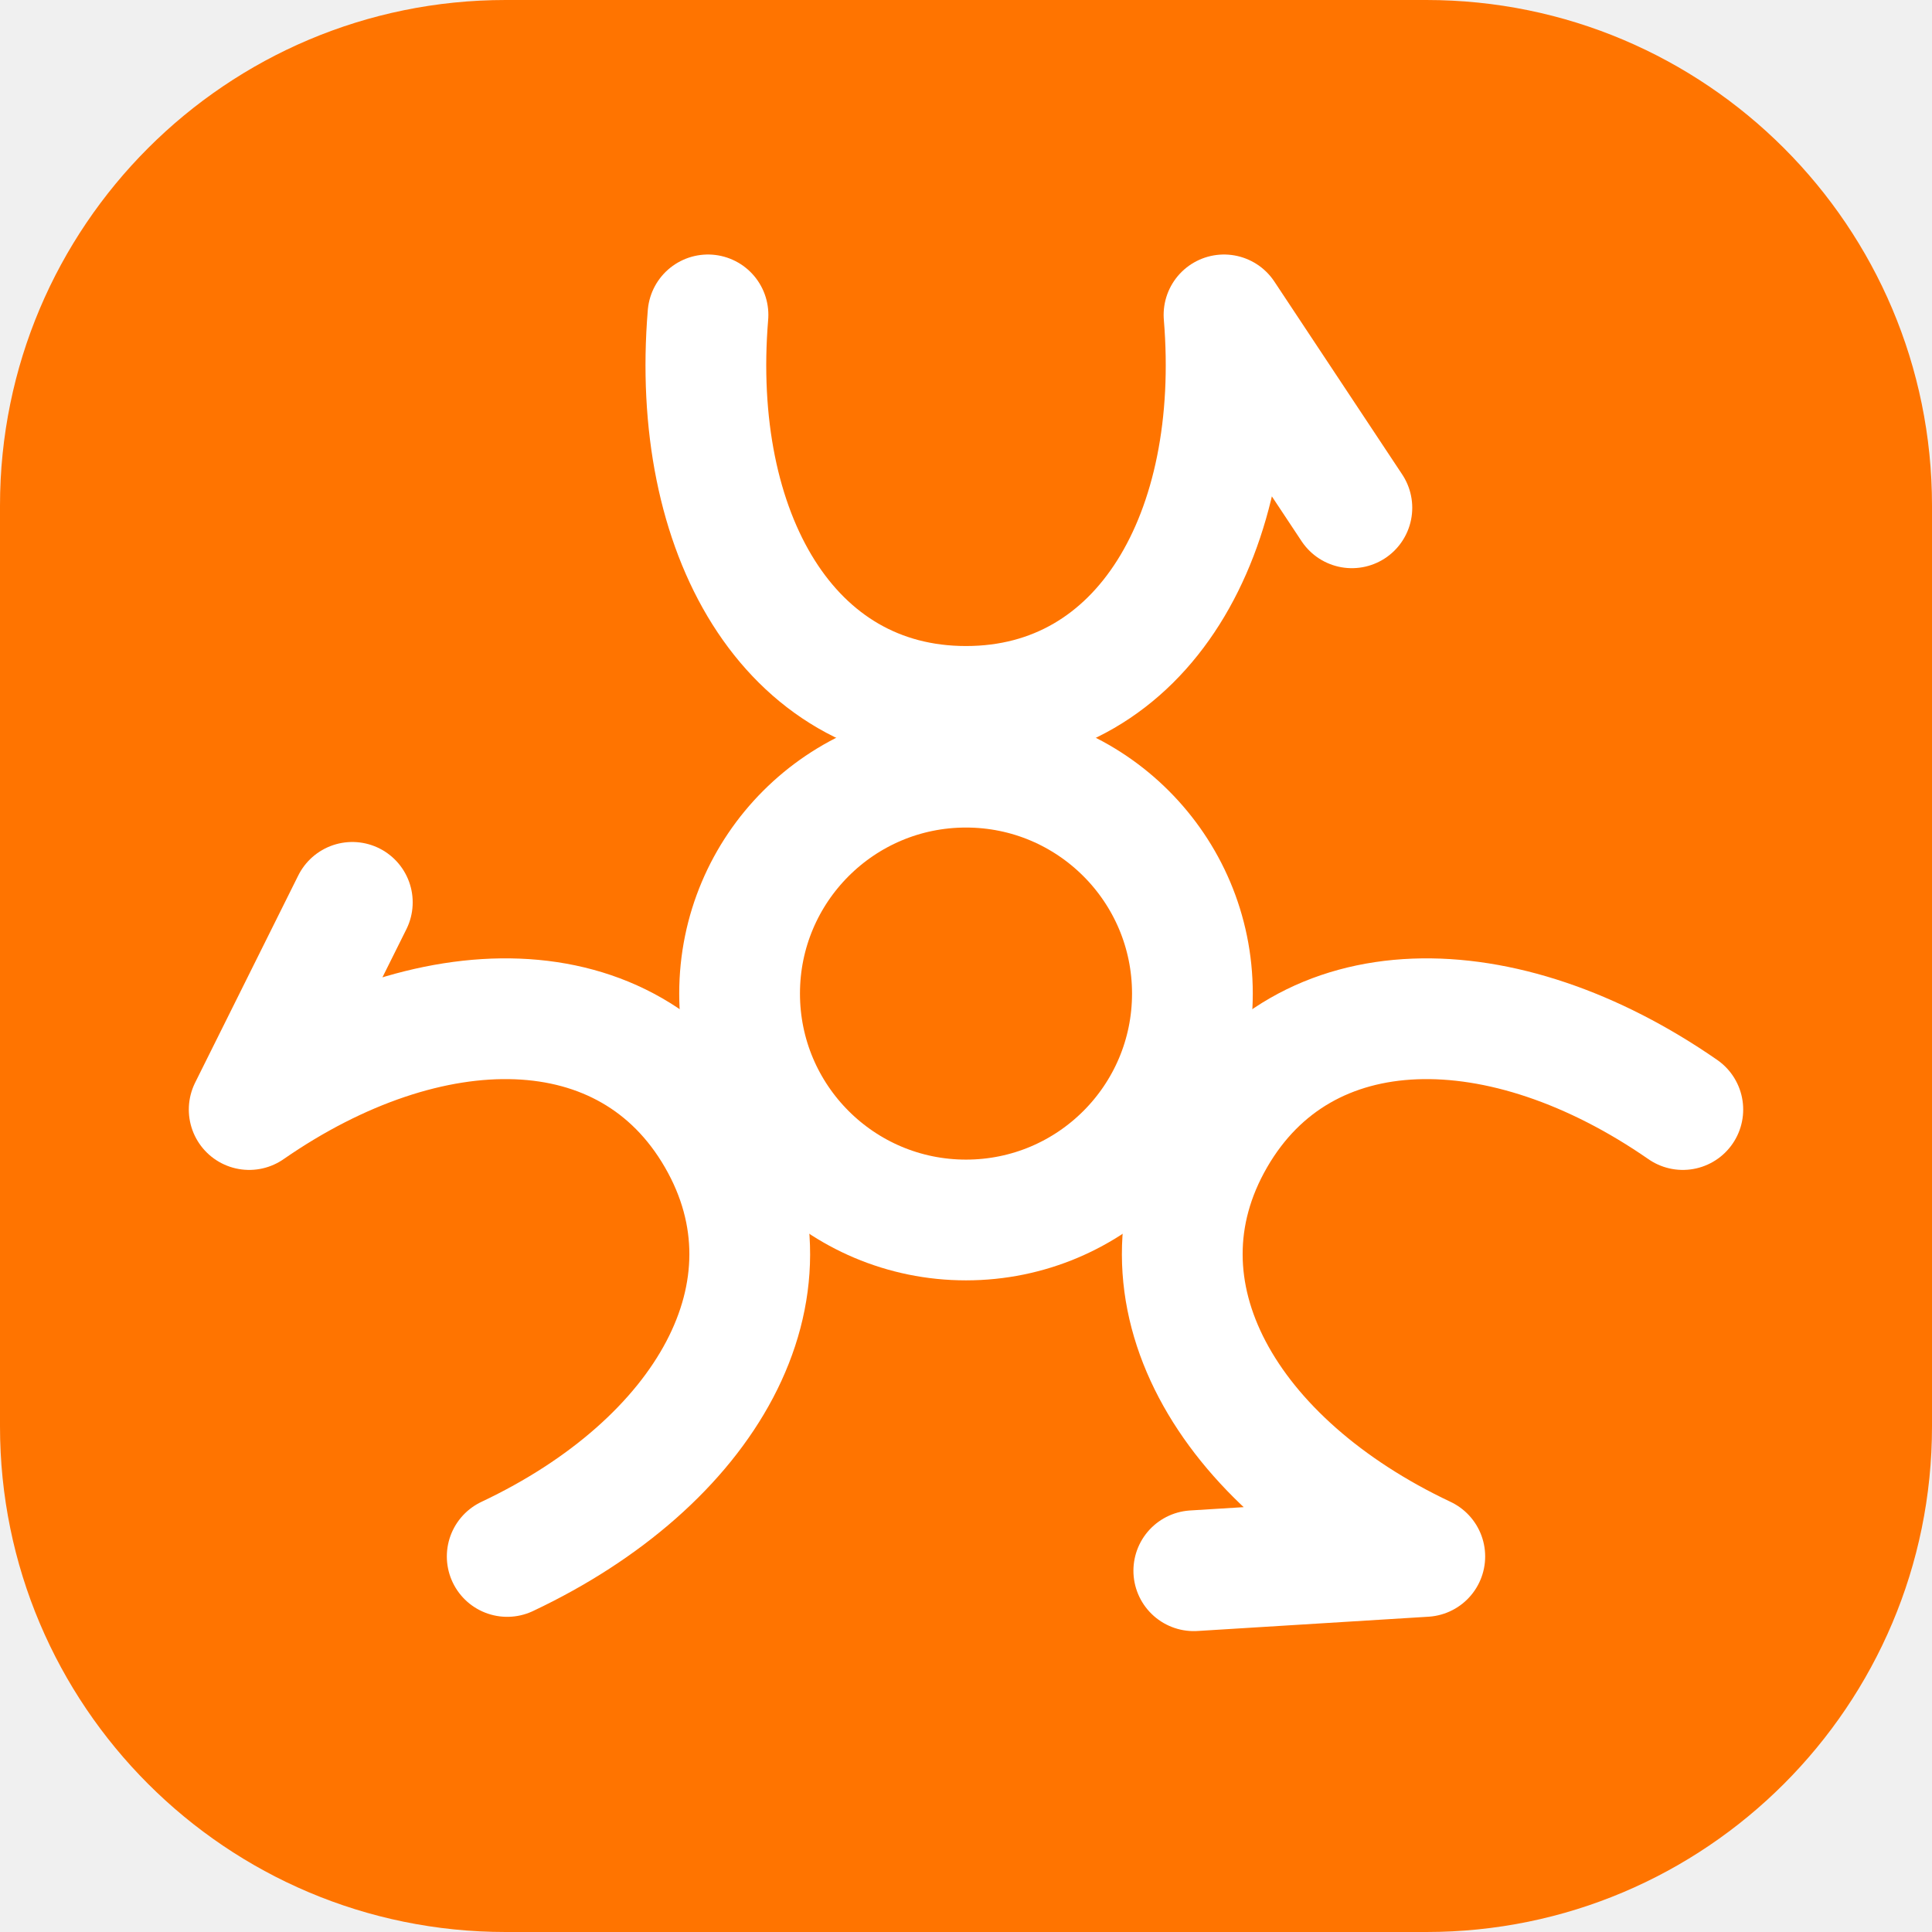
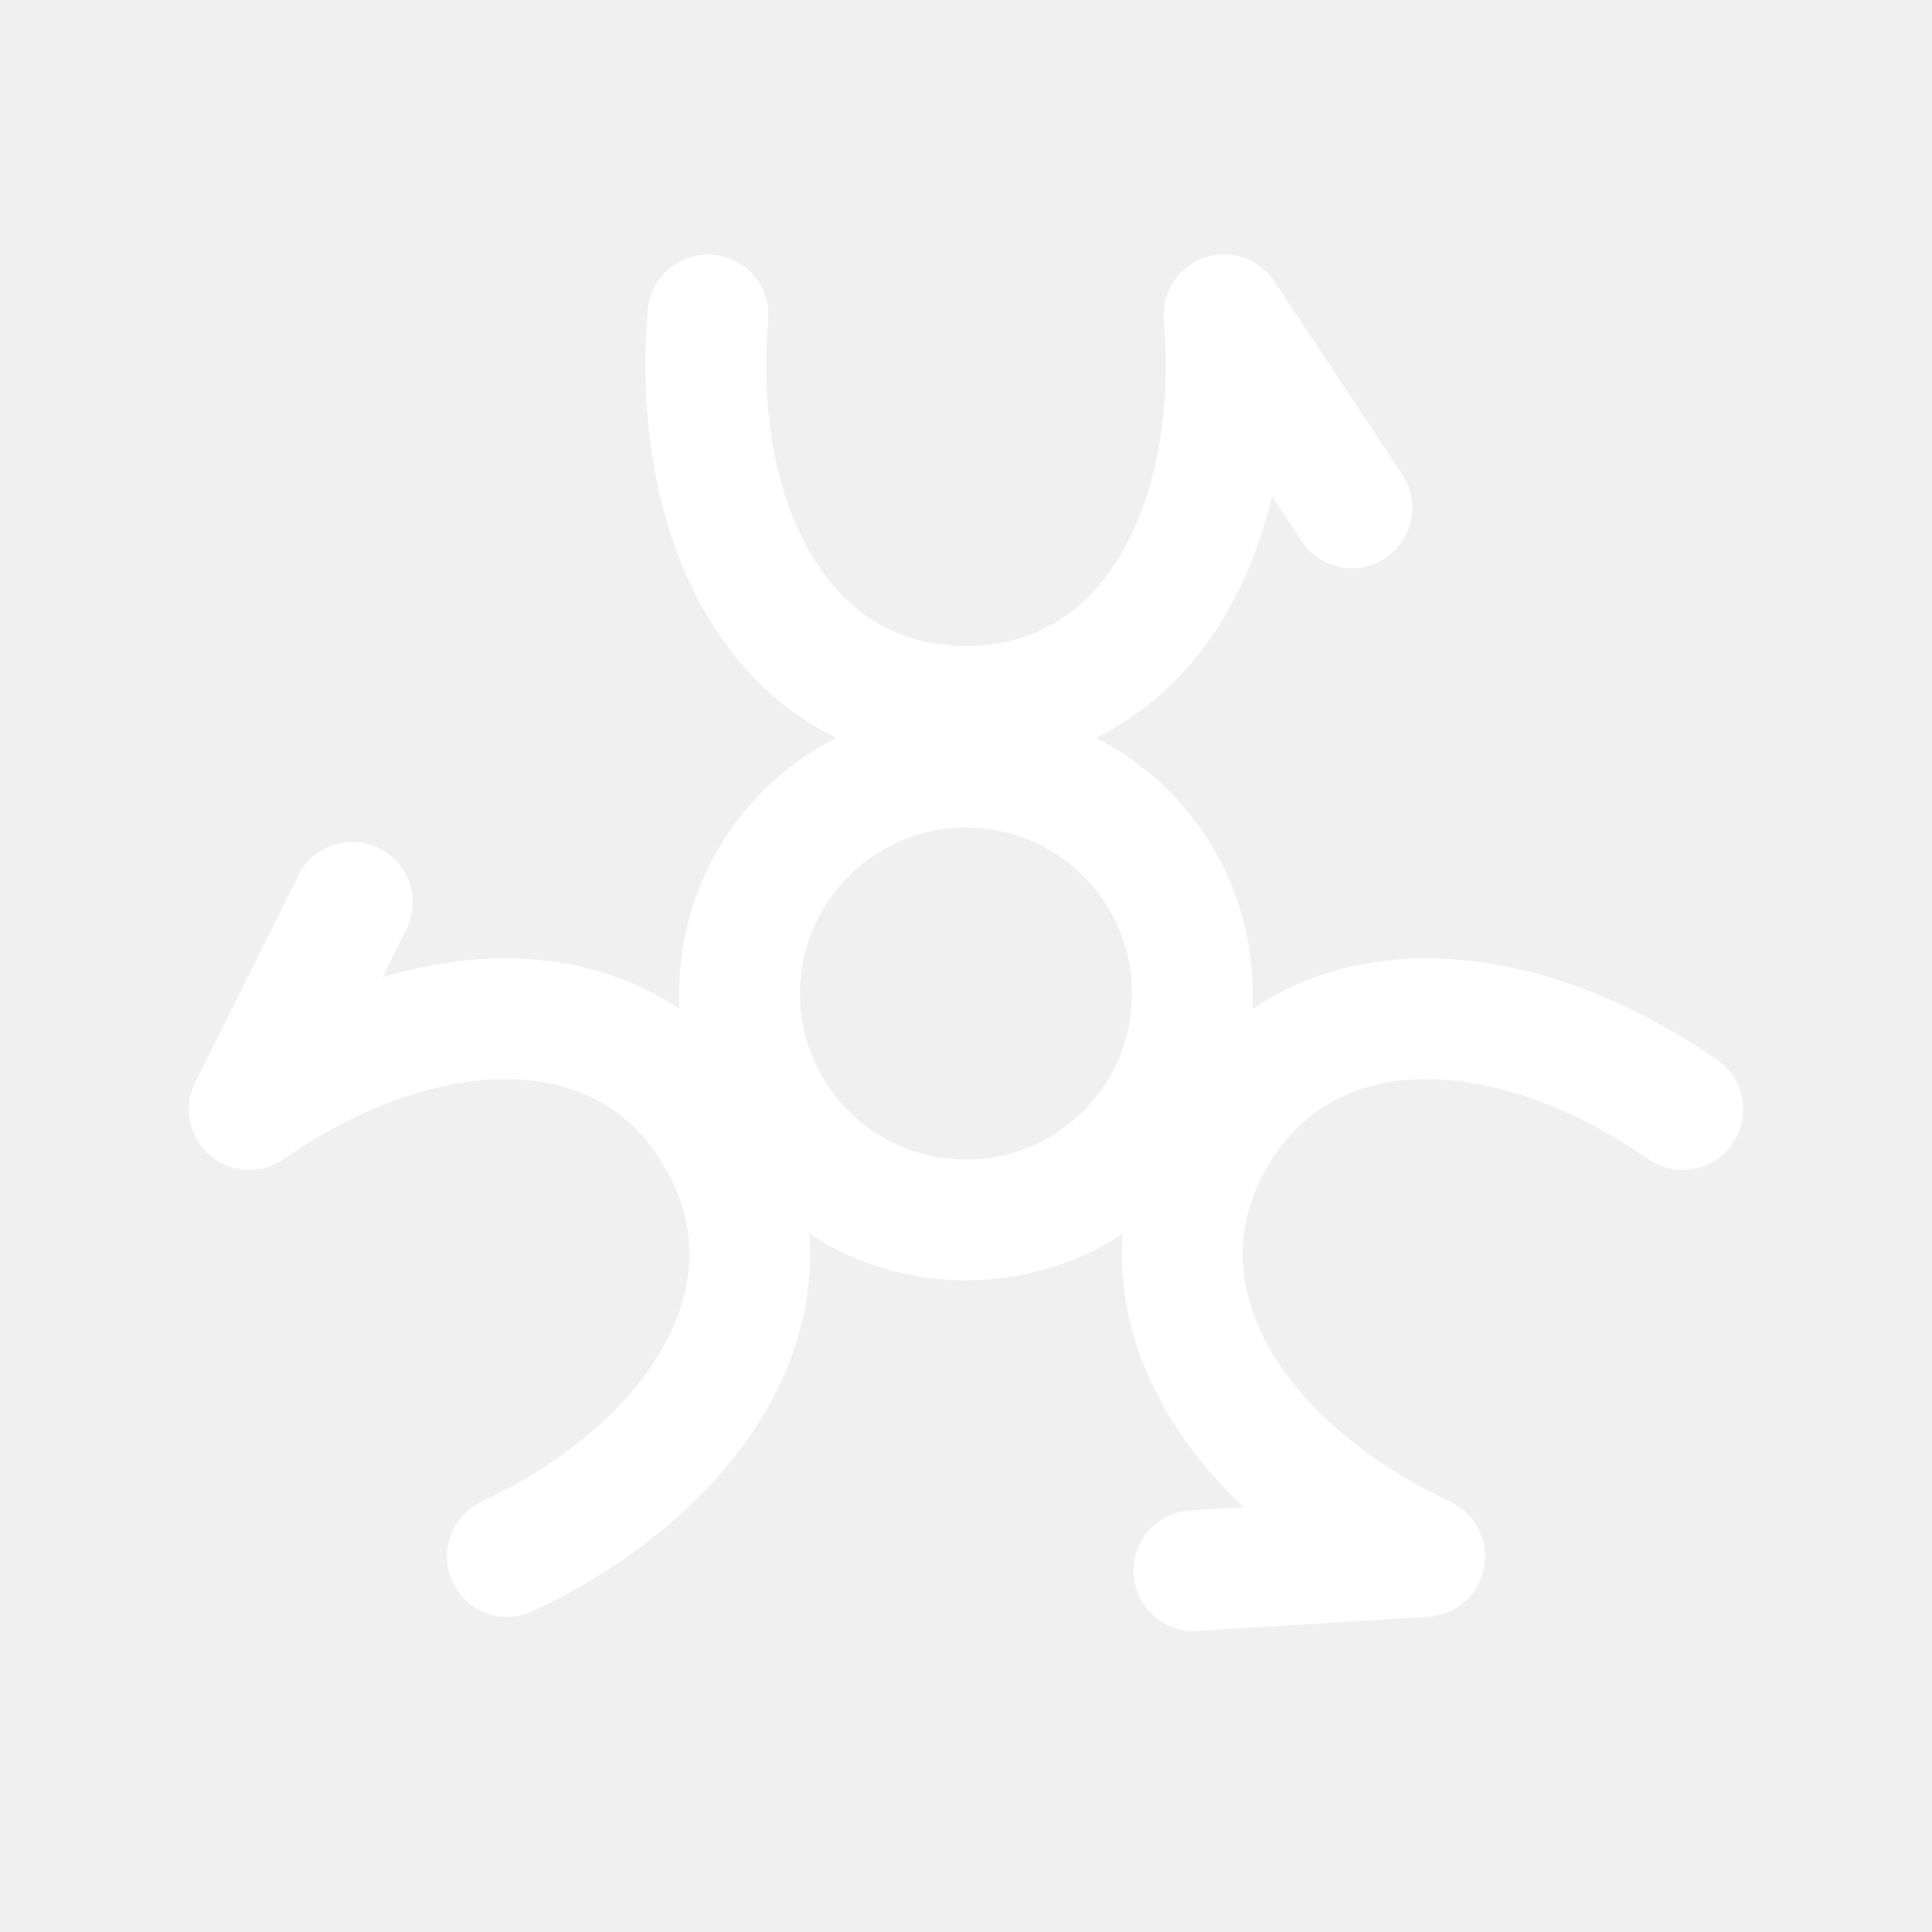
<svg xmlns="http://www.w3.org/2000/svg" width="128" height="128" version="1.1" viewBox="0 0 128 128" xml:space="preserve" id="svg1">
  <defs id="defs1" />
-   <rect width="128" height="128" rx="33.5" fill="#009" id="rect1" style="fill:#ff7400;fill-opacity:1;stroke:none;stroke-width:14;stroke-dasharray:none;paint-order:markers stroke fill" x="1.7763568e-15" y="1.7763568e-15" />
  <g fill="none" stroke="#fff" stroke-linecap="round" stroke-linejoin="round" stroke-width="8" id="g1" style="stroke:#ffffff;stroke-width:8;stroke-dasharray:none;stroke-opacity:1">
    <circle cx="64" cy="65.827" r="15" id="circle1" style="stroke:#ffffff;stroke-width:8;stroke-dasharray:none;stroke-opacity:1" />
    <path d="M 89.565,33.643 81.094,20.862 C 82.289,35.3 75.773,46.801 64,46.801 52.227,46.801 45.71,35.3 46.906,20.862 M 23.342,59.784 16.509,73.51 c 11.906,-8.254 25.124,-8.362 31.012,1.835 5.887,10.196 -0.816,21.59 -13.917,27.774 m 45.488,0.946 15.304,-0.946 c -13.1,-6.184 -19.804,-17.577 -13.916,-27.774 5.887,-10.196 19.105,-10.089 31.011,-1.835" id="path1" style="stroke:#ffffff;stroke-width:8;stroke-dasharray:none;stroke-opacity:1" />
  </g>
</svg>
